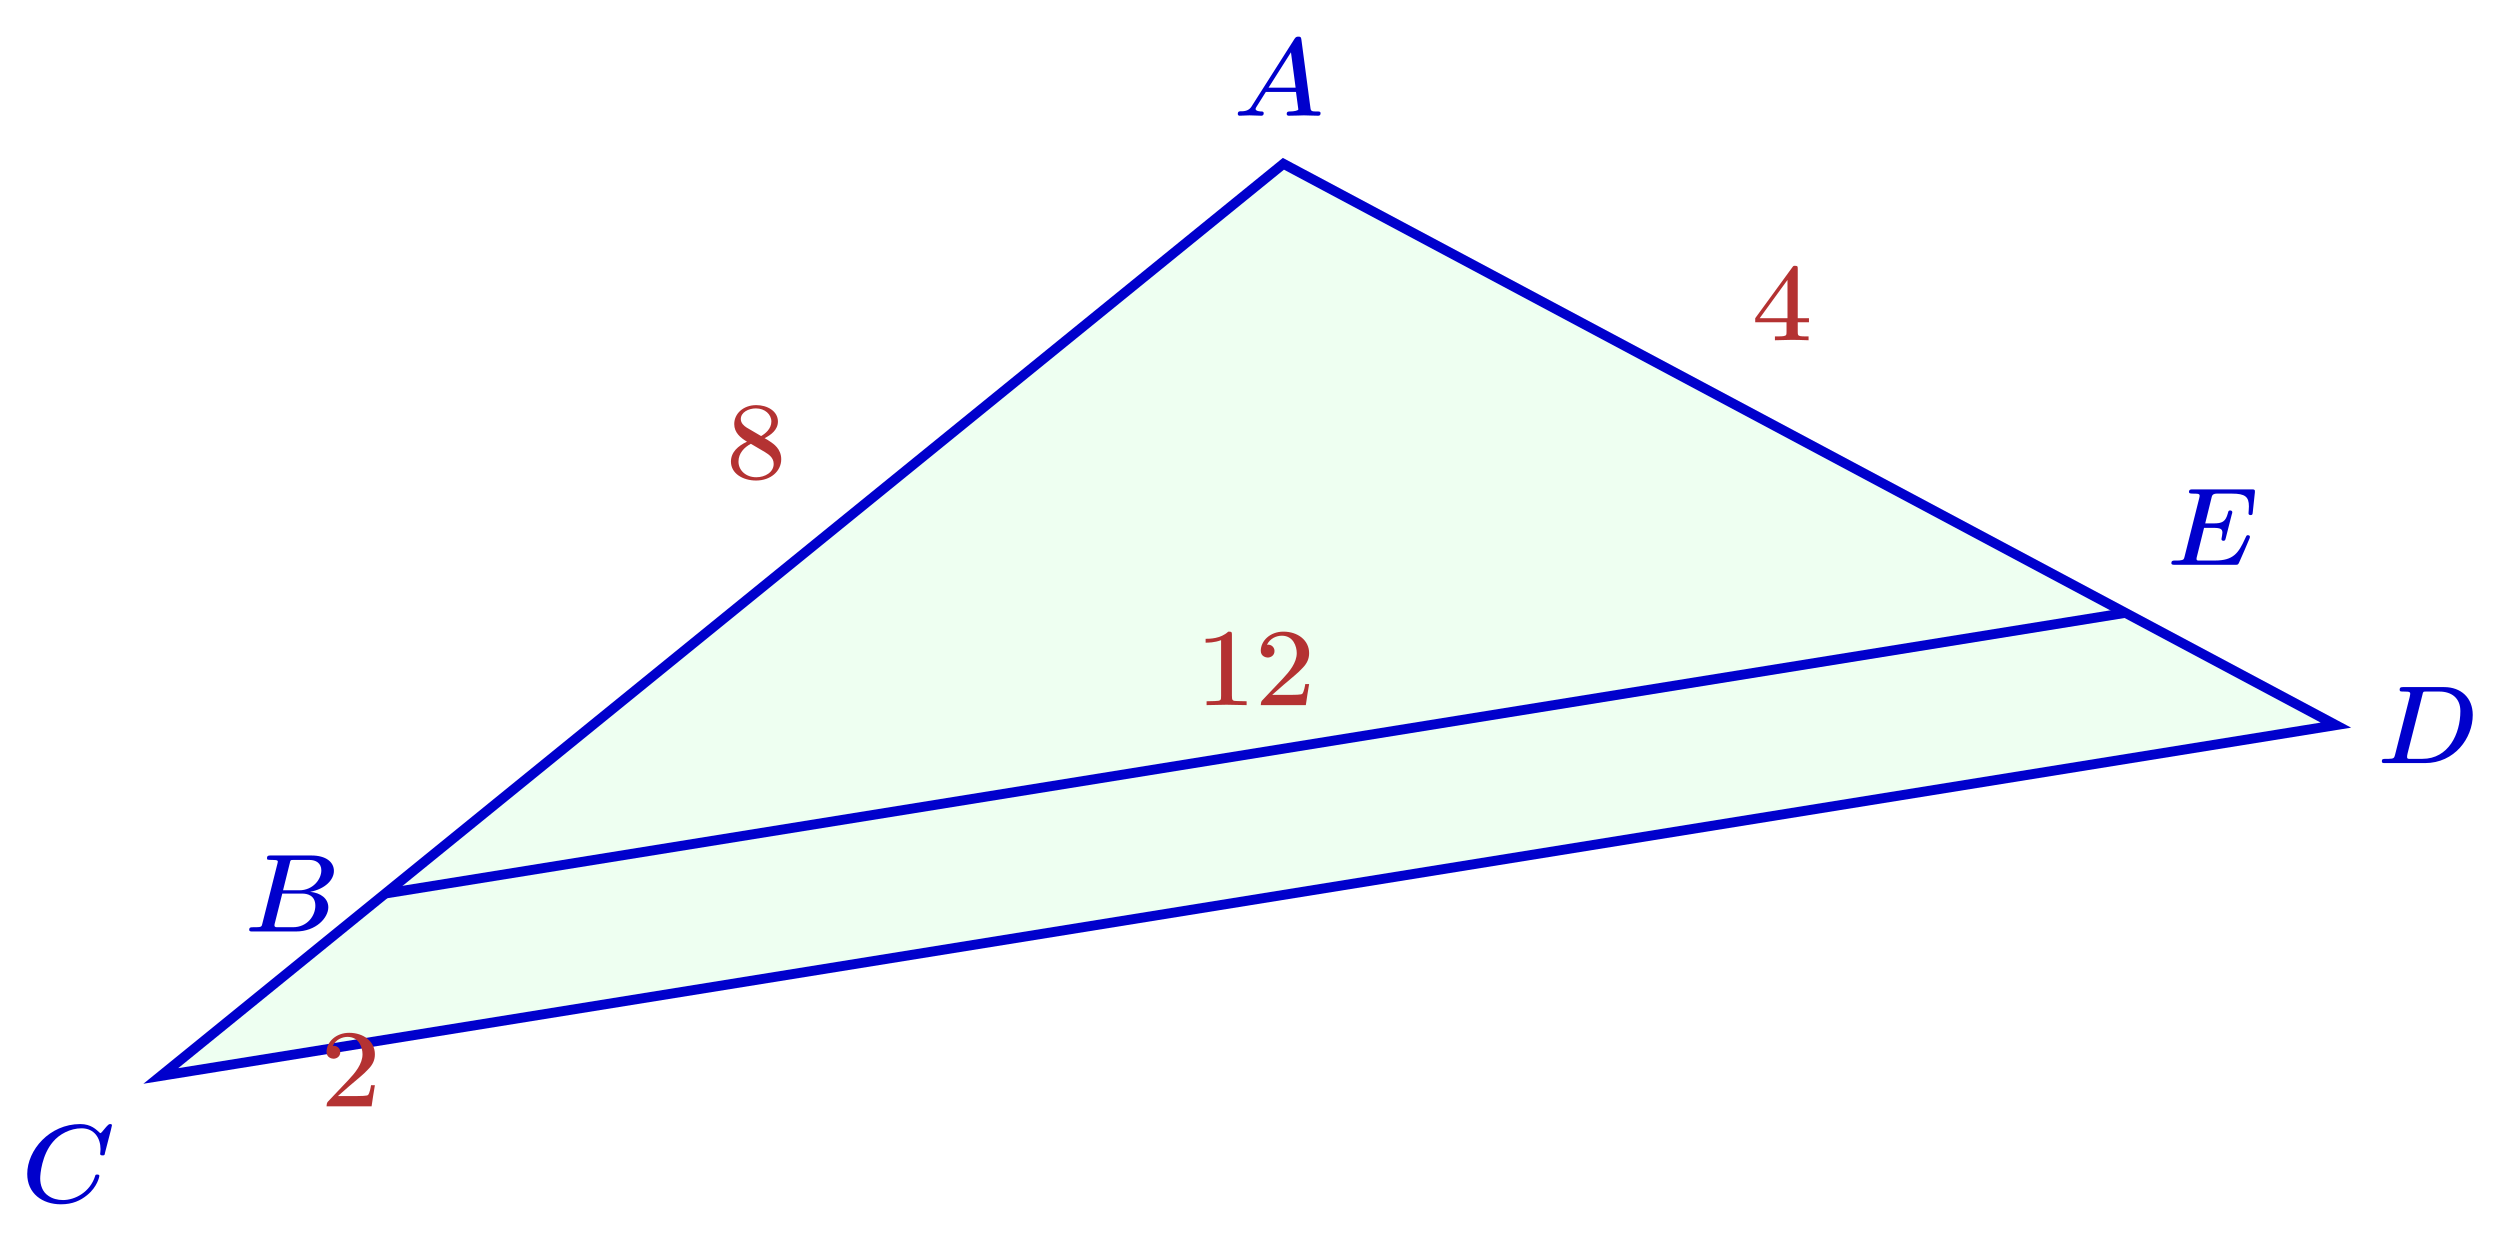
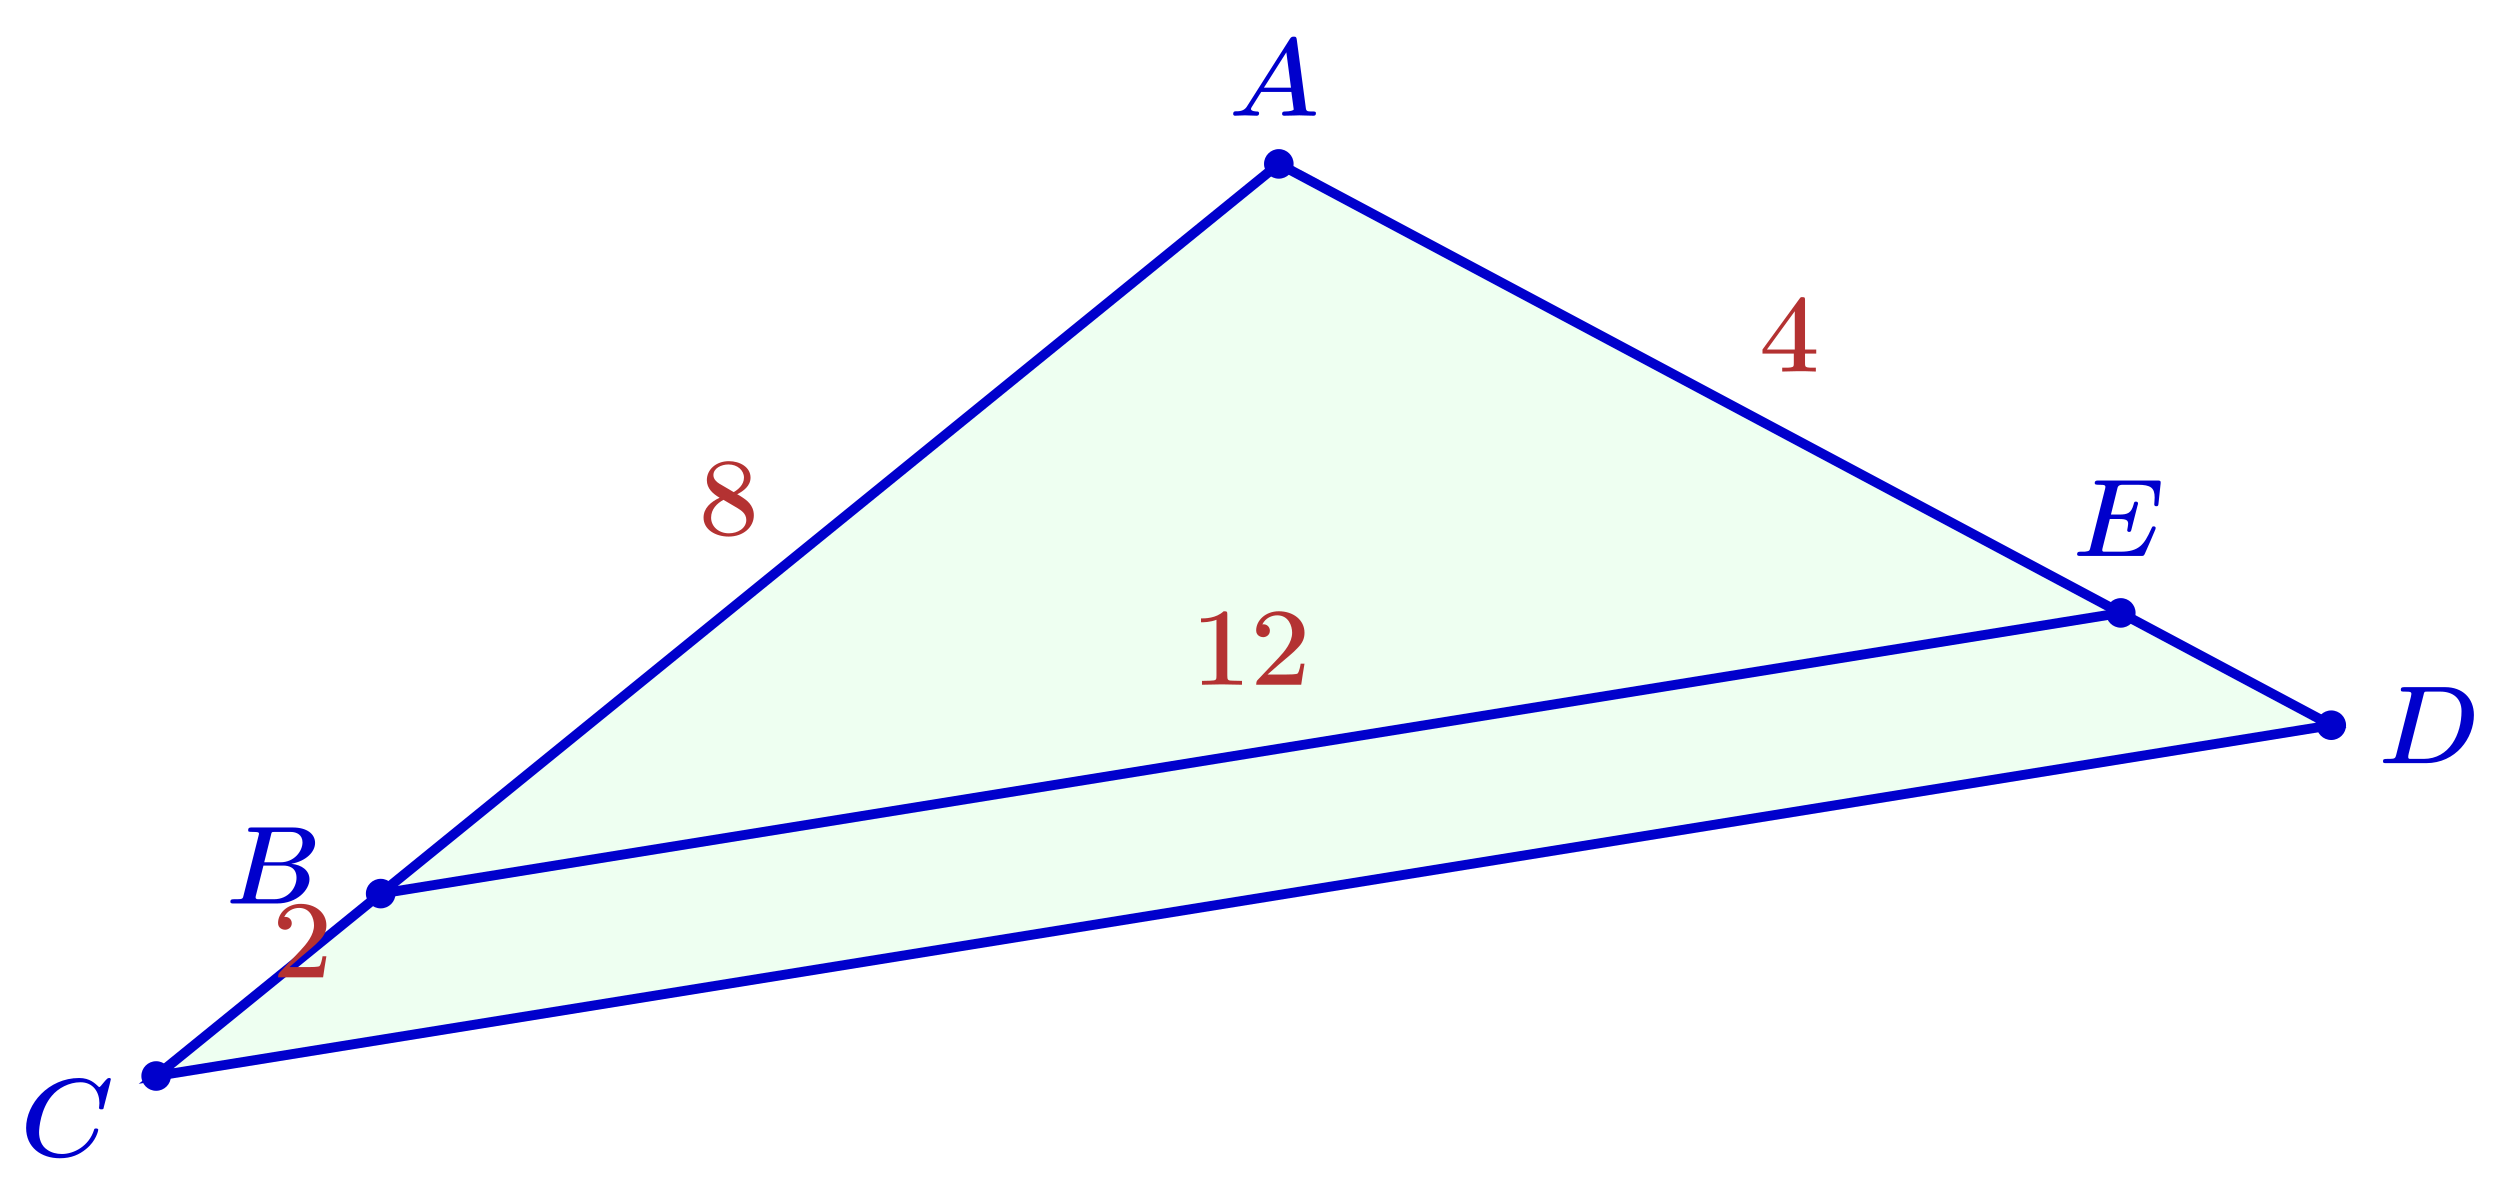
- <svg xmlns="http://www.w3.org/2000/svg" xmlns:xlink="http://www.w3.org/1999/xlink" width="202pt" height="100pt" viewBox="0 0 202 100">
+ <svg xmlns="http://www.w3.org/2000/svg" xmlns:xlink="http://www.w3.org/1999/xlink" width="202pt" height="96pt" viewBox="0 0 202 96">
  <defs>
    <g>
      <g id="glyph-0-0">
        <path d="M 4.766 -6.141 C 4.734 -6.359 4.703 -6.391 4.516 -6.391 C 4.359 -6.391 4.297 -6.344 4.203 -6.203 L 0.719 -0.719 C 0.562 -0.484 0.312 -0.359 -0.078 -0.359 C -0.188 -0.359 -0.375 -0.391 -0.375 -0.141 C -0.375 -0.078 -0.328 0 -0.234 0 C -0.016 0 0.344 -0.031 0.578 -0.031 C 0.844 -0.031 1.25 0 1.516 0 C 1.562 0 1.719 0 1.719 -0.203 C 1.719 -0.344 1.594 -0.344 1.531 -0.344 C 1.469 -0.344 1.062 -0.359 1.062 -0.547 C 1.062 -0.625 1.188 -0.797 1.234 -0.875 L 1.891 -1.922 L 4.328 -1.922 L 4.516 -0.516 C 4.531 -0.422 4.172 -0.344 3.844 -0.344 C 3.719 -0.344 3.578 -0.344 3.578 -0.141 C 3.578 -0.031 3.672 0 3.75 0 C 4.484 0 4.625 -0.031 4.969 -0.031 C 5.422 -0.031 5.469 0 6.094 0 C 6.172 0 6.312 0 6.312 -0.203 C 6.312 -0.344 6.203 -0.344 6.031 -0.344 C 5.672 -0.344 5.531 -0.344 5.5 -0.594 Z M 3.922 -5.125 L 4.297 -2.266 L 2.109 -2.266 Z M 3.922 -5.125 " />
      </g>
      <g id="glyph-0-1">
-         <path d="M 0.891 -0.641 C 0.844 -0.406 0.812 -0.344 0.391 -0.344 L 0.156 -0.344 C -0.031 -0.344 -0.172 -0.344 -0.172 -0.141 C -0.172 0 -0.047 0 0.094 0 L 3.594 0 C 5.25 0 6.219 -1.125 6.219 -1.953 C 6.219 -2.656 5.609 -3.125 4.75 -3.203 C 5.984 -3.438 6.672 -4.188 6.672 -4.891 C 6.672 -5.609 6.031 -6.141 4.859 -6.141 L 1.562 -6.141 C 1.406 -6.141 1.266 -6.141 1.266 -5.922 C 1.266 -5.797 1.281 -5.781 1.719 -5.781 C 2.141 -5.781 2.172 -5.719 2.125 -5.547 Z M 3.109 -5.531 C 3.156 -5.75 3.156 -5.781 3.375 -5.781 L 4.703 -5.781 C 5.203 -5.781 5.656 -5.531 5.656 -4.938 C 5.656 -4.219 4.984 -3.328 3.875 -3.328 L 2.562 -3.328 Z M 2.062 -0.344 C 1.781 -0.344 1.875 -0.578 1.906 -0.703 L 2.5 -3.062 L 4.109 -3.062 C 4.5 -3.062 5.172 -2.938 5.172 -2.078 C 5.172 -1.281 4.531 -0.344 3.359 -0.344 Z M 2.062 -0.344 " />
+         <path d="M 6.906 -6.203 C 6.906 -6.312 6.828 -6.312 6.75 -6.312 C 6.656 -6.312 6.562 -6.219 6.453 -6.094 C 6.094 -5.672 6.016 -5.531 5.938 -5.594 C 5.641 -5.859 5.234 -6.312 4.344 -6.312 C 1.875 -6.312 0.062 -4.219 0.062 -2.281 C 0.062 -0.703 1.281 0.172 2.781 0.172 C 3.734 0.172 4.375 -0.141 4.891 -0.562 C 5.734 -1.234 5.891 -2.078 5.891 -2.125 C 5.891 -2.203 5.812 -2.234 5.719 -2.234 C 5.594 -2.234 5.562 -2.203 5.547 -2.109 C 5.141 -0.812 3.922 -0.172 2.953 -0.172 C 2.516 -0.172 2.094 -0.281 1.766 -0.516 C 1.281 -0.828 1.109 -1.406 1.109 -1.922 C 1.109 -2.266 1.234 -3.812 2.141 -4.875 C 2.641 -5.484 3.531 -5.969 4.453 -5.969 C 5.484 -5.969 5.984 -5.172 5.984 -4.281 C 5.984 -4.078 5.953 -3.984 5.953 -3.906 C 5.953 -3.781 6.078 -3.781 6.141 -3.781 C 6.312 -3.781 6.312 -3.797 6.344 -3.984 L 6.812 -5.797 L 6.891 -6.141 Z M 6.906 -6.203 " />
      </g>
      <g id="glyph-0-2">
-         <path d="M 6.906 -6.203 C 6.906 -6.312 6.828 -6.312 6.75 -6.312 C 6.656 -6.312 6.562 -6.219 6.453 -6.094 C 6.094 -5.672 6.016 -5.531 5.938 -5.594 C 5.641 -5.859 5.234 -6.312 4.344 -6.312 C 1.875 -6.312 0.062 -4.219 0.062 -2.281 C 0.062 -0.703 1.281 0.172 2.781 0.172 C 3.734 0.172 4.375 -0.141 4.891 -0.562 C 5.734 -1.234 5.891 -2.078 5.891 -2.125 C 5.891 -2.203 5.812 -2.234 5.719 -2.234 C 5.594 -2.234 5.562 -2.203 5.547 -2.109 C 5.141 -0.812 3.922 -0.172 2.953 -0.172 C 2.516 -0.172 2.094 -0.281 1.766 -0.516 C 1.281 -0.828 1.109 -1.406 1.109 -1.922 C 1.109 -2.266 1.234 -3.812 2.141 -4.875 C 2.641 -5.484 3.531 -5.969 4.453 -5.969 C 5.484 -5.969 5.984 -5.172 5.984 -4.281 C 5.984 -4.078 5.953 -3.984 5.953 -3.906 C 5.953 -3.781 6.078 -3.781 6.141 -3.781 C 6.312 -3.781 6.312 -3.797 6.344 -3.984 L 6.812 -5.797 L 6.891 -6.141 Z M 6.906 -6.203 " />
+         <path d="M 0.891 -0.656 C 0.828 -0.438 0.812 -0.344 0.391 -0.344 L 0.156 -0.344 C -0.109 -0.344 -0.172 -0.312 -0.172 -0.156 C -0.172 -0.016 -0.125 0 0.094 0 L 3.312 0 C 5.703 0 7.172 -2.016 7.172 -3.891 C 7.172 -5.281 6.219 -6.141 4.859 -6.141 L 1.562 -6.141 C 1.406 -6.141 1.266 -6.141 1.266 -5.922 C 1.266 -5.781 1.359 -5.781 1.594 -5.781 C 2.156 -5.781 2.172 -5.75 2.078 -5.344 Z M 3.109 -5.531 C 3.156 -5.766 3.172 -5.781 3.391 -5.781 L 4.469 -5.781 C 5.484 -5.781 6.172 -5.234 6.172 -4.203 C 6.172 -2.344 5.203 -0.344 3.109 -0.344 L 2.016 -0.344 C 1.828 -0.344 1.844 -0.5 1.906 -0.781 Z M 3.109 -5.531 " />
      </g>
      <g id="glyph-0-3">
-         <path d="M 0.891 -0.656 C 0.828 -0.438 0.812 -0.344 0.391 -0.344 L 0.156 -0.344 C -0.109 -0.344 -0.172 -0.312 -0.172 -0.156 C -0.172 -0.016 -0.125 0 0.094 0 L 3.312 0 C 5.703 0 7.172 -2.016 7.172 -3.891 C 7.172 -5.281 6.219 -6.141 4.859 -6.141 L 1.562 -6.141 C 1.406 -6.141 1.266 -6.141 1.266 -5.922 C 1.266 -5.781 1.359 -5.781 1.594 -5.781 C 2.156 -5.781 2.172 -5.75 2.078 -5.344 Z M 3.109 -5.531 C 3.156 -5.766 3.172 -5.781 3.391 -5.781 L 4.469 -5.781 C 5.484 -5.781 6.172 -5.234 6.172 -4.203 C 6.172 -2.344 5.203 -0.344 3.109 -0.344 L 2.016 -0.344 C 1.828 -0.344 1.844 -0.5 1.906 -0.781 Z M 3.109 -5.531 " />
+         <path d="M 0.891 -0.641 C 0.844 -0.406 0.812 -0.344 0.391 -0.344 L 0.156 -0.344 C -0.031 -0.344 -0.172 -0.344 -0.172 -0.141 C -0.172 0 -0.047 0 0.094 0 L 3.594 0 C 5.25 0 6.219 -1.125 6.219 -1.953 C 6.219 -2.656 5.609 -3.125 4.75 -3.203 C 5.984 -3.438 6.672 -4.188 6.672 -4.891 C 6.672 -5.609 6.031 -6.141 4.859 -6.141 L 1.562 -6.141 C 1.406 -6.141 1.266 -6.141 1.266 -5.922 C 1.266 -5.797 1.281 -5.781 1.719 -5.781 C 2.141 -5.781 2.172 -5.719 2.125 -5.547 Z M 3.109 -5.531 C 3.156 -5.75 3.156 -5.781 3.375 -5.781 L 4.703 -5.781 C 5.203 -5.781 5.656 -5.531 5.656 -4.938 C 5.656 -4.219 4.984 -3.328 3.875 -3.328 L 2.562 -3.328 Z M 2.062 -0.344 C 1.781 -0.344 1.875 -0.578 1.906 -0.703 L 2.5 -3.062 L 4.109 -3.062 C 4.5 -3.062 5.172 -2.938 5.172 -2.078 C 5.172 -1.281 4.531 -0.344 3.359 -0.344 Z M 2.062 -0.344 " />
      </g>
      <g id="glyph-0-4">
        <path d="M 6.156 -2.156 C 6.219 -2.312 6.141 -2.391 6.016 -2.391 C 5.906 -2.391 5.906 -2.375 5.797 -2.141 C 5.25 -0.922 4.828 -0.344 3.344 -0.344 L 2 -0.344 C 1.828 -0.344 1.844 -0.5 1.891 -0.656 L 2.469 -2.984 L 3.219 -2.984 C 3.797 -2.984 3.953 -2.891 3.953 -2.594 C 3.953 -2.484 3.906 -2.266 3.875 -2.078 C 3.875 -2.016 3.922 -1.938 4.031 -1.938 C 4.156 -1.938 4.188 -2 4.219 -2.141 L 4.703 -4.047 C 4.75 -4.172 4.75 -4.219 4.75 -4.25 C 4.75 -4.375 4.625 -4.391 4.578 -4.391 C 4.438 -4.391 4.438 -4.328 4.391 -4.156 C 4.203 -3.469 3.922 -3.344 3.234 -3.344 L 2.562 -3.344 L 3.094 -5.5 C 3.141 -5.688 3.297 -5.75 3.484 -5.75 L 4.734 -5.75 C 5.781 -5.75 6.094 -5.5 6.094 -4.719 C 6.094 -4.5 6.062 -4.266 6.062 -4.156 C 6.062 -4.031 6.172 -4.016 6.234 -4.016 C 6.375 -4.016 6.391 -4.078 6.406 -4.25 L 6.562 -5.719 C 6.578 -5.797 6.578 -5.875 6.578 -5.953 C 6.578 -6.094 6.469 -6.094 6.312 -6.094 L 1.5 -6.094 C 1.359 -6.094 1.25 -6.047 1.25 -5.906 C 1.25 -5.781 1.312 -5.75 1.578 -5.75 C 2.109 -5.75 2.172 -5.734 2.078 -5.375 L 0.891 -0.641 C 0.844 -0.453 0.812 -0.406 0.641 -0.375 C 0.531 -0.344 0.422 -0.344 0.266 -0.344 L 0.094 -0.344 C -0.094 -0.344 -0.172 -0.297 -0.172 -0.141 C -0.172 0 -0.047 0 0.094 0 L 5.062 0 C 5.188 0 5.234 -0.031 5.297 -0.172 C 5.5 -0.625 6.016 -1.797 6.156 -2.156 Z M 6.156 -2.156 " />
      </g>
      <g id="glyph-1-0">
        <path d="M 3.125 -3.266 C 3.625 -3.516 4.203 -3.938 4.203 -4.609 C 4.203 -5.453 3.344 -5.938 2.453 -5.938 C 1.406 -5.938 0.672 -5.25 0.672 -4.406 C 0.672 -3.719 1.172 -3.297 1.703 -2.984 C 0.984 -2.641 0.406 -2.141 0.406 -1.375 C 0.406 -0.406 1.375 0.156 2.438 0.156 C 3.609 0.156 4.469 -0.594 4.469 -1.562 C 4.469 -2.406 3.844 -2.812 3.562 -3 C 3.469 -3.078 3.234 -3.203 3.125 -3.266 Z M 2.016 -2.812 L 3.156 -2.141 C 3.422 -1.969 3.859 -1.719 3.859 -1.188 C 3.859 -0.516 3.172 -0.109 2.453 -0.109 C 1.625 -0.109 1.016 -0.656 1.016 -1.375 C 1.016 -2.047 1.484 -2.531 2.016 -2.812 Z M 1.672 -4.125 C 1.453 -4.266 1.203 -4.484 1.203 -4.812 C 1.203 -5.359 1.828 -5.672 2.422 -5.672 C 3.156 -5.672 3.672 -5.188 3.672 -4.609 C 3.672 -4.016 3.172 -3.625 2.844 -3.438 Z M 1.672 -4.125 " />
      </g>
      <g id="glyph-1-1">
        <path d="M 4.344 -1.703 L 4.031 -1.703 C 4.016 -1.562 3.922 -1.062 3.797 -0.922 C 3.766 -0.828 3.047 -0.828 2.891 -0.828 L 1.359 -0.828 L 2.266 -1.625 C 2.891 -2.172 3.438 -2.578 3.797 -2.984 C 4.188 -3.375 4.344 -3.75 4.344 -4.203 C 4.344 -5.234 3.438 -5.938 2.266 -5.938 C 1.188 -5.938 0.438 -5.188 0.438 -4.391 C 0.438 -3.922 0.875 -3.844 1 -3.844 C 1.234 -3.844 1.547 -4 1.547 -4.375 C 1.547 -4.688 1.266 -4.938 0.938 -4.875 C 1.188 -5.406 1.719 -5.609 2.141 -5.609 C 3.062 -5.609 3.344 -4.75 3.344 -4.203 C 3.344 -3.422 2.75 -2.703 2.219 -2.141 L 0.531 -0.359 C 0.453 -0.25 0.453 -0.172 0.438 0 L 4.078 0 C 4.156 -0.562 4.25 -1.141 4.344 -1.703 Z M 4.344 -1.703 " />
      </g>
      <g id="glyph-1-2">
        <path d="M 3.656 -5.766 C 3.656 -5.953 3.656 -6.016 3.438 -6.016 C 3.297 -6.016 3.312 -6.016 3.203 -5.875 L 0.219 -1.781 L 0.219 -1.453 L 2.75 -1.453 L 2.75 -0.719 C 2.75 -0.609 2.75 -0.5 2.719 -0.438 C 2.656 -0.328 2.438 -0.312 2.047 -0.312 L 1.812 -0.312 L 1.812 0 C 2.219 -0.016 2.812 -0.031 3.078 -0.031 L 3.203 -0.031 C 3.344 -0.031 4.016 -0.031 4.531 0 L 4.531 -0.312 L 4.281 -0.312 C 3.922 -0.312 3.734 -0.328 3.688 -0.438 C 3.656 -0.5 3.656 -0.609 3.656 -0.719 L 3.656 -1.453 L 4.562 -1.453 L 4.562 -1.781 L 3.656 -1.781 Z M 2.828 -4.875 L 2.828 -1.781 L 0.578 -1.781 Z M 2.828 -4.875 " />
      </g>
      <g id="glyph-1-3">
        <path d="M 2.984 -5.688 C 2.984 -5.922 2.953 -5.938 2.688 -5.938 C 2.078 -5.359 1.172 -5.359 0.859 -5.359 L 0.859 -5.047 C 1.047 -5.047 1.594 -5.047 2.109 -5.25 L 2.109 -0.766 C 2.109 -0.391 2.109 -0.344 1.594 -0.328 L 0.938 -0.312 L 0.938 0 C 1.406 0 2.141 -0.031 2.547 -0.031 C 2.938 -0.031 3.672 0 4.172 0 L 4.172 -0.312 L 3.469 -0.328 C 3.016 -0.328 2.984 -0.375 2.984 -0.766 Z M 2.984 -5.688 " />
      </g>
    </g>
  </defs>
-   <path fill-rule="nonzero" fill="rgb(93.332%, 100%, 94.51%)" fill-opacity="1" stroke-width="0.797" stroke-linecap="butt" stroke-linejoin="miter" stroke="rgb(0%, 0%, 79.999%)" stroke-opacity="1" stroke-miterlimit="10" d="M 90.708 73.704 L 0.001 0.001 L 175.751 28.348 Z M 90.708 73.704 " transform="matrix(1, 0, 0, -1, 12.991, 86.938)" />
-   <path fill="none" stroke-width="0.797" stroke-linecap="butt" stroke-linejoin="miter" stroke="rgb(0%, 0%, 79.999%)" stroke-opacity="1" stroke-miterlimit="10" d="M 18.142 14.739 L 158.743 37.418 " transform="matrix(1, 0, 0, -1, 12.991, 86.938)" />
+   <path fill-rule="nonzero" fill="rgb(93.332%, 100%, 94.51%)" fill-opacity="1" stroke-width="0.797" stroke-linecap="butt" stroke-linejoin="miter" stroke="rgb(0%, 0%, 79.999%)" stroke-opacity="1" stroke-miterlimit="10" d="M 90.71 73.701 L -0.001 0.002 L 175.749 28.345 Z M 90.71 73.701 " transform="matrix(1, 0, 0, -1, 12.618, 86.943)" />
+   <path fill="none" stroke-width="0.797" stroke-linecap="butt" stroke-linejoin="miter" stroke="rgb(0%, 0%, 79.999%)" stroke-opacity="1" stroke-miterlimit="10" d="M 18.144 14.74 L 158.741 37.42 " transform="matrix(1, 0, 0, -1, 12.618, 86.943)" />
  <g fill="rgb(0%, 0%, 79.999%)" fill-opacity="1">
-     <use xlink:href="#glyph-0-0" x="100.388" y="9.351" />
+     <use xlink:href="#glyph-0-0" x="100.015" y="9.351" />
  </g>
+   <path fill-rule="nonzero" fill="rgb(0%, 0%, 79.999%)" fill-opacity="1" d="M 104.523 13.242 C 104.523 12.582 103.988 12.047 103.328 12.047 C 102.668 12.047 102.133 12.582 102.133 13.242 C 102.133 13.902 102.668 14.438 103.328 14.438 C 103.988 14.438 104.523 13.902 104.523 13.242 Z M 104.523 13.242 " />
  <g fill="rgb(0%, 0%, 79.999%)" fill-opacity="1">
-     <use xlink:href="#glyph-0-1" x="20.308" y="75.264" />
+     <use xlink:href="#glyph-0-1" x="2.048" y="93.415" />
  </g>
+   <path fill-rule="nonzero" fill="rgb(0%, 0%, 79.999%)" fill-opacity="1" d="M 13.812 86.941 C 13.812 86.281 13.277 85.746 12.617 85.746 C 11.957 85.746 11.422 86.281 11.422 86.941 C 11.422 87.602 11.957 88.137 12.617 88.137 C 13.277 88.137 13.812 87.602 13.812 86.941 Z M 13.812 86.941 " />
  <g fill="rgb(0%, 0%, 79.999%)" fill-opacity="1">
-     <use xlink:href="#glyph-0-2" x="2.139" y="97.136" />
+     <use xlink:href="#glyph-0-2" x="192.719" y="61.663" />
  </g>
+   <path fill-rule="nonzero" fill="rgb(0%, 0%, 79.999%)" fill-opacity="1" d="M 189.562 58.598 C 189.562 57.938 189.027 57.402 188.367 57.402 C 187.707 57.402 187.172 57.938 187.172 58.598 C 187.172 59.258 187.707 59.793 188.367 59.793 C 189.027 59.793 189.562 59.258 189.562 58.598 Z M 189.562 58.598 " />
  <g fill="rgb(0%, 0%, 79.999%)" fill-opacity="1">
-     <use xlink:href="#glyph-0-3" x="192.626" y="61.658" />
+     <use xlink:href="#glyph-0-3" x="18.786" y="73.001" />
  </g>
+   <path fill-rule="nonzero" fill="rgb(0%, 0%, 79.999%)" fill-opacity="1" d="M 31.957 72.203 C 31.957 71.543 31.422 71.008 30.762 71.008 C 30.102 71.008 29.562 71.543 29.562 72.203 C 29.562 72.863 30.102 73.398 30.762 73.398 C 31.422 73.398 31.957 72.863 31.957 72.203 Z M 31.957 72.203 " />
  <g fill="rgb(0%, 0%, 79.999%)" fill-opacity="1">
-     <use xlink:href="#glyph-0-4" x="175.618" y="45.635" />
+     <use xlink:href="#glyph-0-4" x="168.002" y="44.92" />
+   </g>
+   <path fill-rule="nonzero" fill="rgb(0%, 0%, 79.999%)" fill-opacity="1" d="M 172.555 49.523 C 172.555 48.863 172.02 48.328 171.359 48.328 C 170.699 48.328 170.164 48.863 170.164 49.523 C 170.164 50.184 170.699 50.719 171.359 50.719 C 172.02 50.719 172.555 50.184 172.555 49.523 Z M 172.555 49.523 " />
+   <g fill="rgb(70.599%, 19.6%, 19.6%)" fill-opacity="1">
+     <use xlink:href="#glyph-1-0" x="56.441" y="43.2" />
  </g>
  <g fill="rgb(70.599%, 19.6%, 19.6%)" fill-opacity="1">
-     <use xlink:href="#glyph-1-0" x="58.654" y="38.671" />
+     <use xlink:href="#glyph-1-1" x="22.028" y="78.969" />
  </g>
  <g fill="rgb(70.599%, 19.6%, 19.6%)" fill-opacity="1">
-     <use xlink:href="#glyph-1-1" x="25.947" y="89.389" />
+     <use xlink:href="#glyph-1-2" x="142.19" y="30.022" />
  </g>
  <g fill="rgb(70.599%, 19.6%, 19.6%)" fill-opacity="1">
-     <use xlink:href="#glyph-1-2" x="141.602" y="27.493" />
-   </g>
-   <g fill="rgb(70.599%, 19.6%, 19.6%)" fill-opacity="1">
-     <use xlink:href="#glyph-1-3" x="96.555" y="56.974" />
-     <use xlink:href="#glyph-1-1" x="101.433" y="56.974" />
+     <use xlink:href="#glyph-1-3" x="96.182" y="55.328" />
+     <use xlink:href="#glyph-1-1" x="101.06" y="55.328" />
  </g>
</svg>
